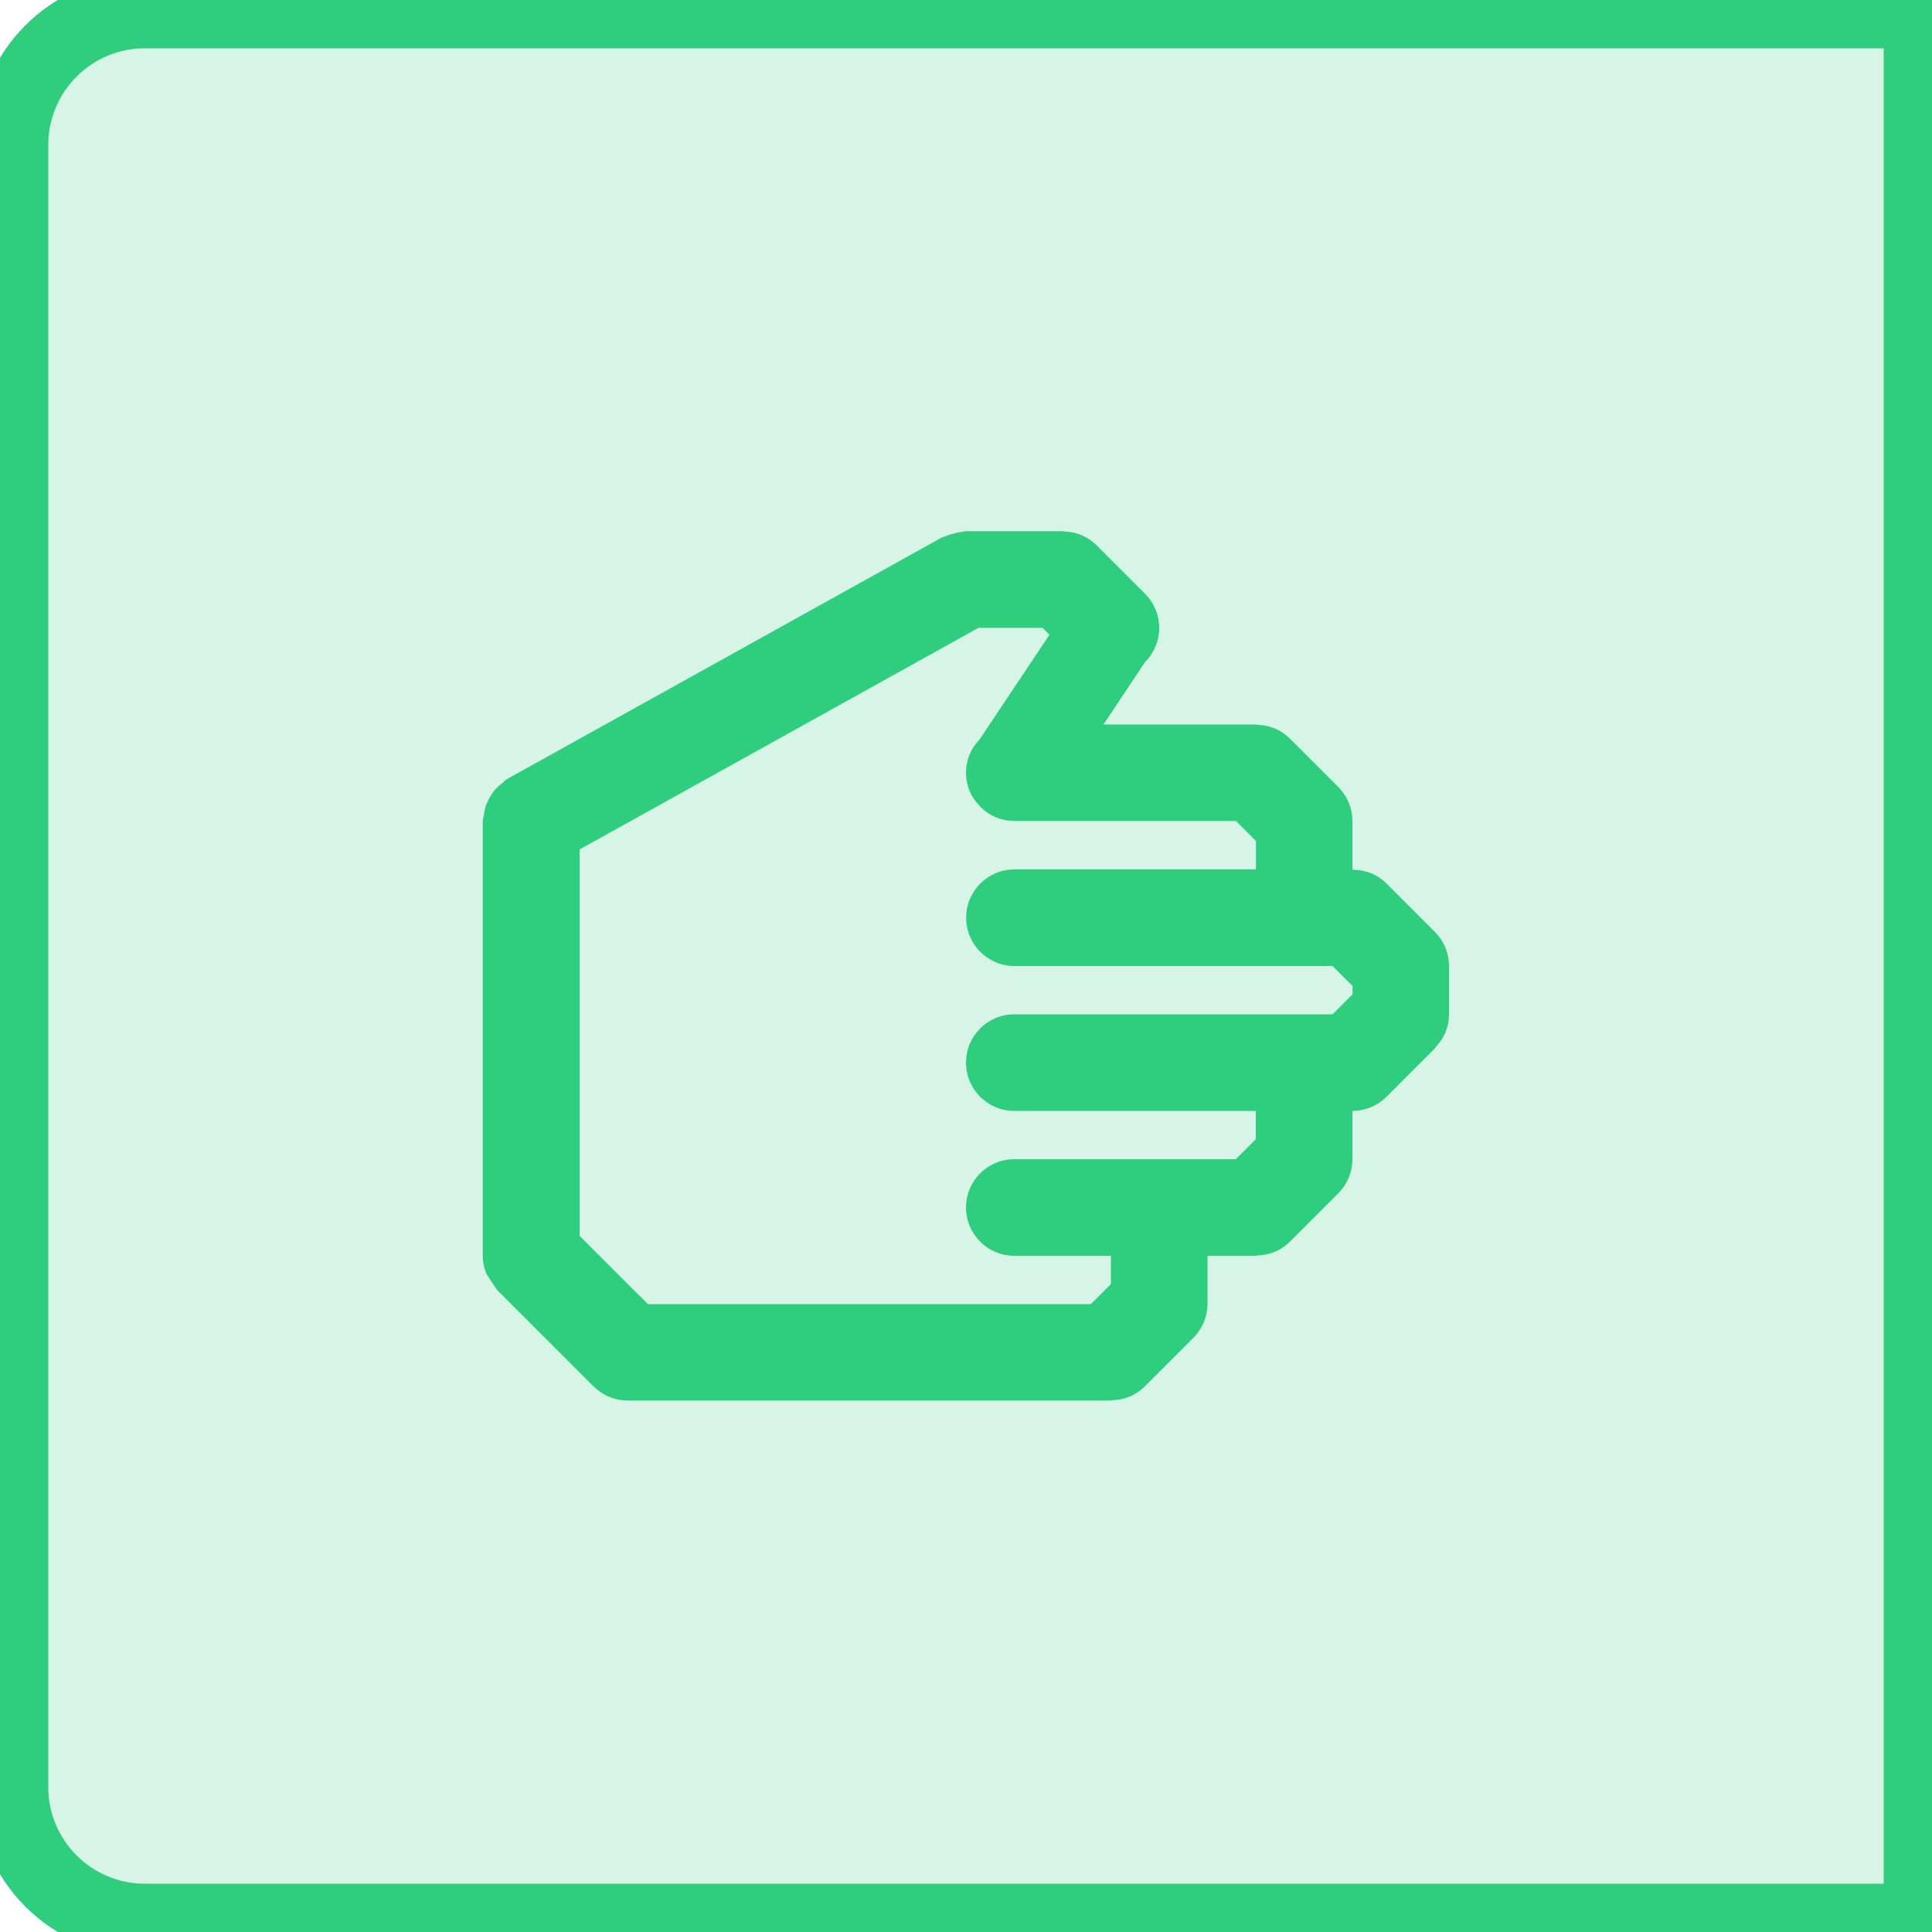
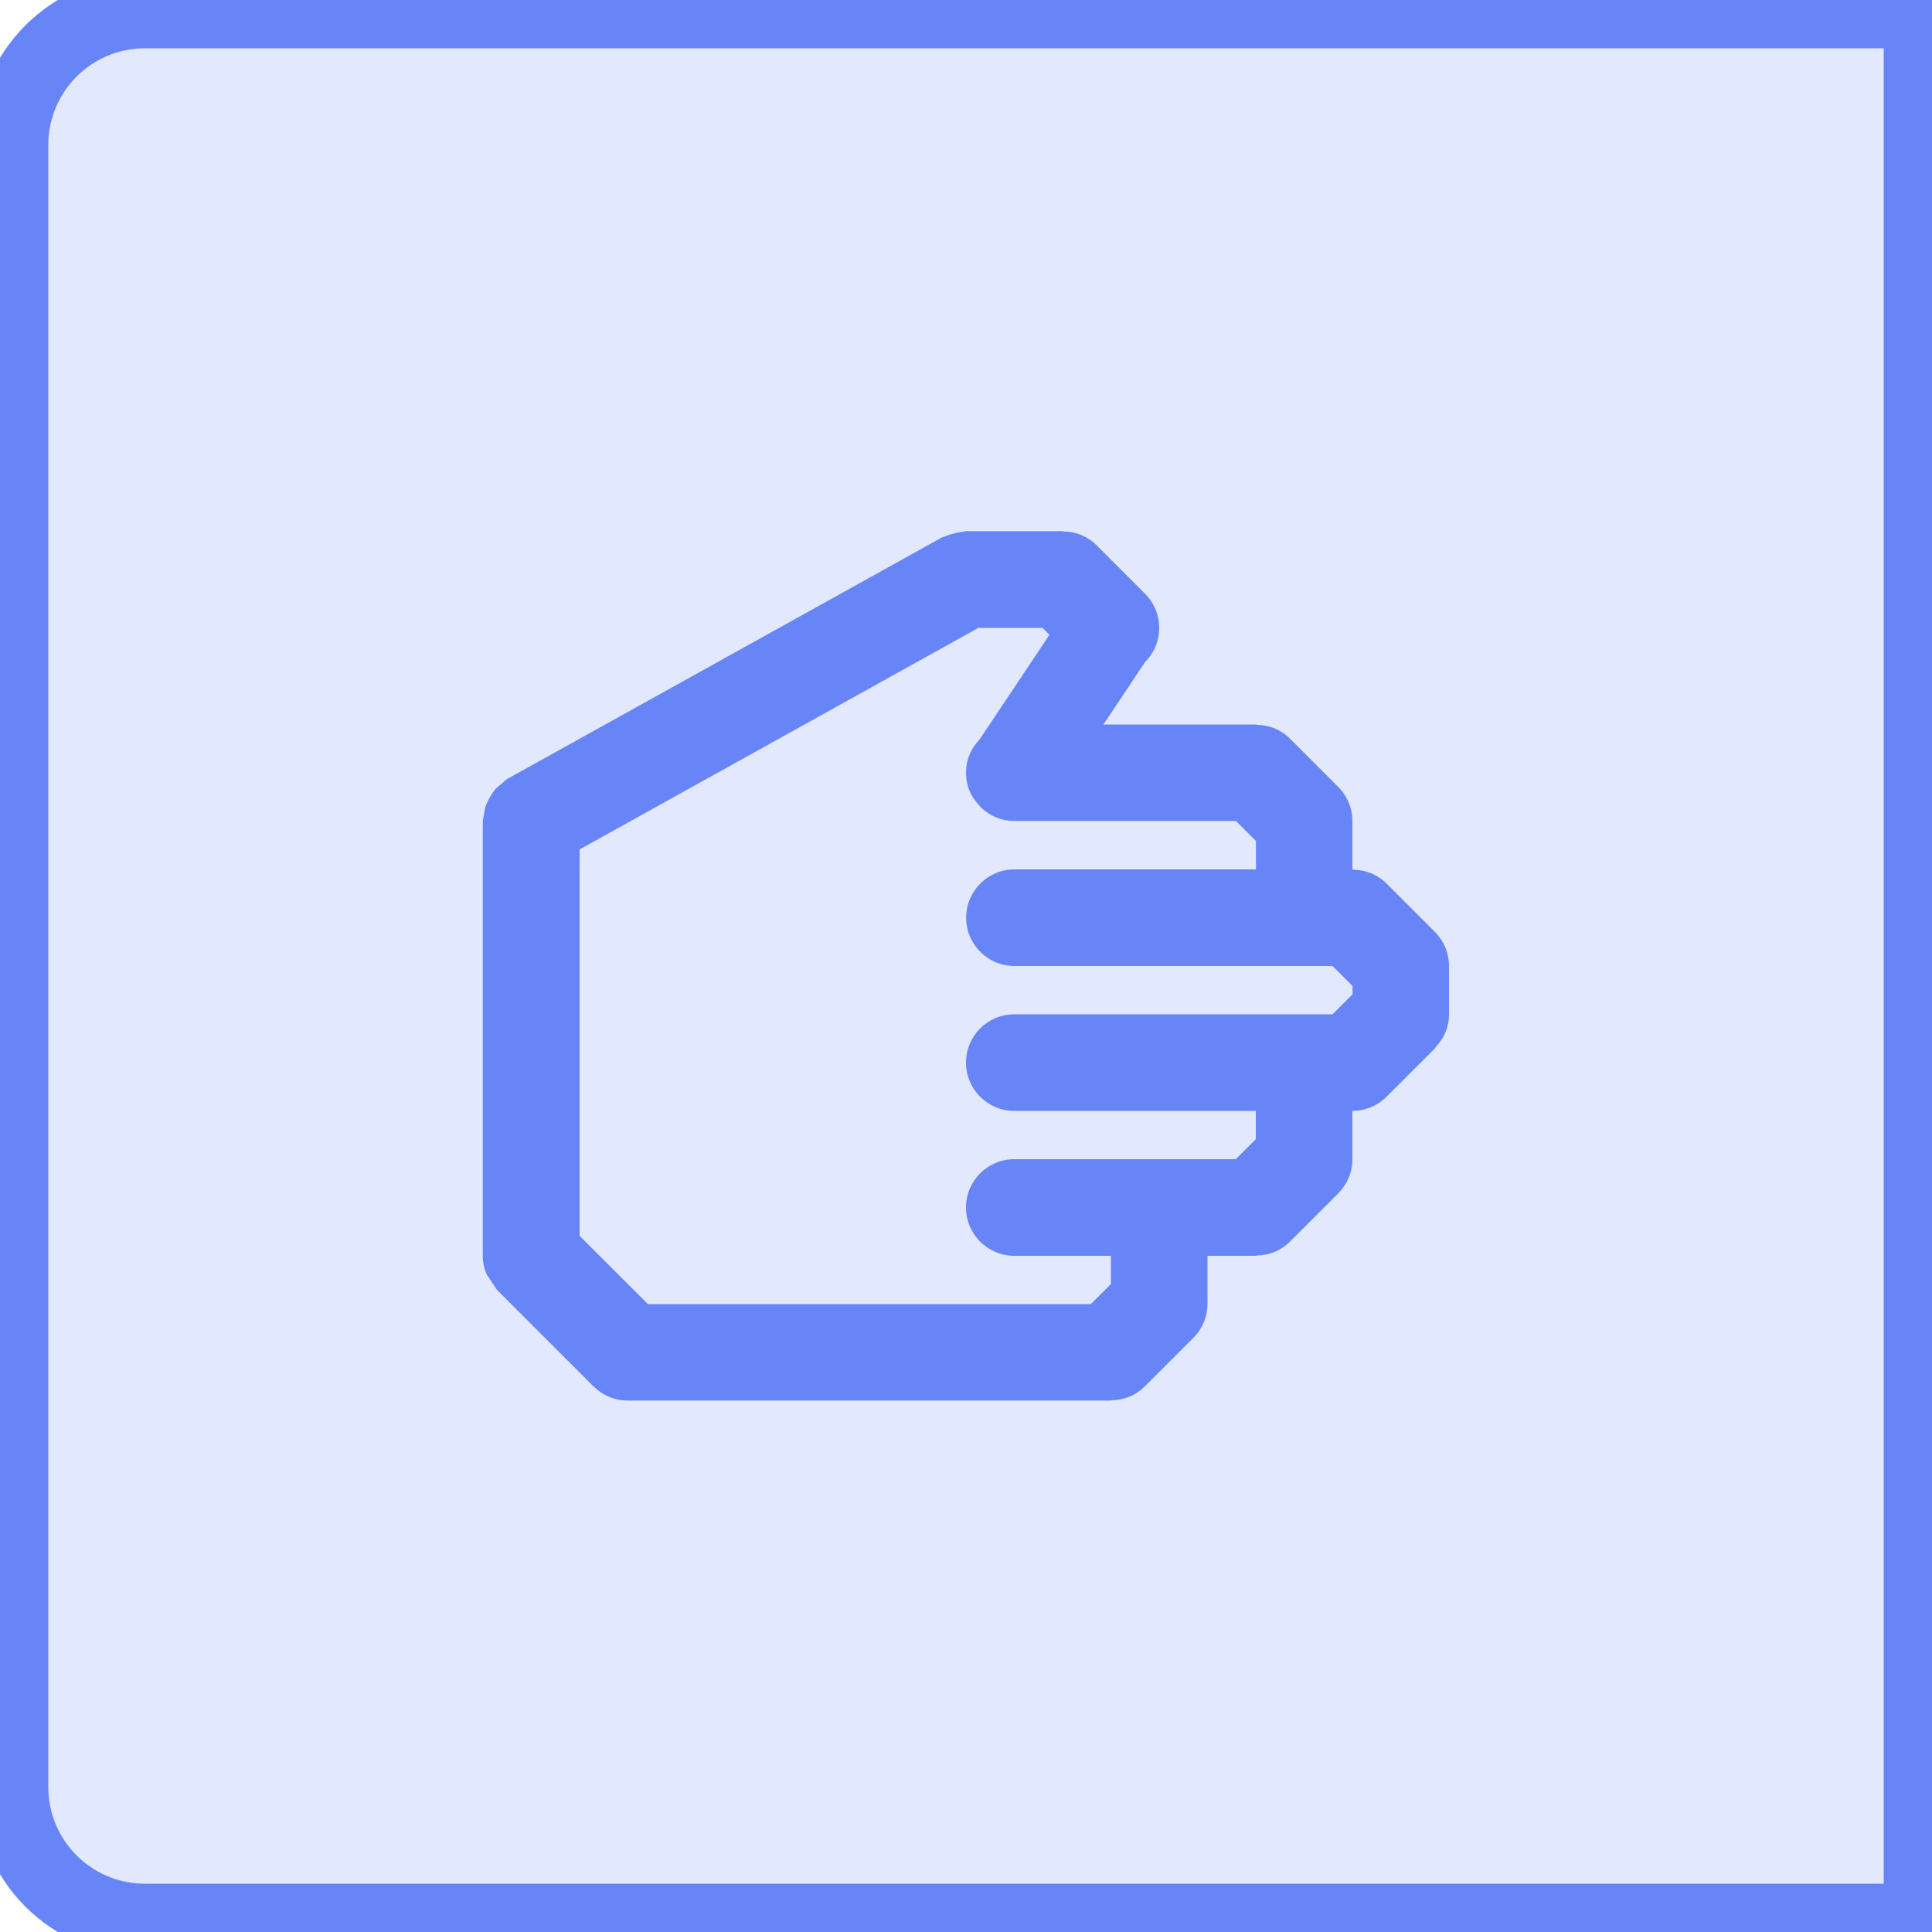
<svg xmlns="http://www.w3.org/2000/svg" width="40" height="40" viewBox="0 0 40 40">
  <g transform="translate(-100 -428)">
-     <g fill="#2ECE7E" fill-opacity="0.1" stroke="#2ECE7E" transform="translate(100 428)">
-       <path fill="#2ECE7E" d="M3,0H39a1,1,0,0,1,1,1V39a1,1,0,0,1-1,1H3a3,3,0,0,1-3-3V3A3,3,0,0,1,3,0Z" />
-       <path fill="#2ECE7E" d="M3,.5H39a.5.5,0,0,1,.5.5V39a.5.5,0,0,1-.5.5H3A2.5,2.5,0,0,1,.5,37V3A2.5,2.5,0,0,1,3,.5Z" />
+     <g fill="#6885F7" fill-opacity="0.1" stroke="#6885F7" transform="translate(100 428)">
+       <path fill="#6885F7" d="M3,0H39a1,1,0,0,1,1,1V39a1,1,0,0,1-1,1H3a3,3,0,0,1-3-3V3A3,3,0,0,1,3,0Z" />
+       <path fill="#6885F7" d="M3,.5H39a.5.5,0,0,1,.5.5V39a.5.5,0,0,1-.5.5H3A2.5,2.5,0,0,1,.5,37V3A2.5,2.5,0,0,1,3,.5Z" />
    </g>
-     <path fill="#2ECE7E" d="M2975.737,1510.662a.987.987,0,0,0,.186-.278A1,1,0,0,0,2976,1510v-1h0a1,1,0,0,0-.295-.709l-.994-.994a1,1,0,0,0-.33-.22.982.982,0,0,0-.343-.069c-.013,0-.024-.008-.038-.008v-1h0a1,1,0,0,0-.295-.709l-.994-.994a1,1,0,0,0-.33-.22.982.982,0,0,0-.343-.069c-.013,0-.024-.008-.038-.008h-3.154l.861-1.292a1,1,0,0,0,0-1.415l-1-1a1,1,0,0,0-.328-.219.966.966,0,0,0-.344-.069c-.013,0-.023-.008-.037-.008h-2c-.021,0-.038.011-.059.012a1,1,0,0,0-.2.04.948.948,0,0,0-.185.062c-.019.009-.04.009-.059.02l-9,5a.789.789,0,0,0-.093.082,1,1,0,0,0-.154.136,1.313,1.313,0,0,0-.188.326,1.045,1.045,0,0,0-.041.2,1.2,1.2,0,0,0-.024.121v9a.984.984,0,0,0,.078.384,115.727,115.727,0,0,0,.215.324l2,2,.009.006a1.016,1.016,0,0,0,.315.21,1,1,0,0,0,.383.077h10c.014,0,.024-.007.037-.008a.966.966,0,0,0,.344-.069,1,1,0,0,0,.33-.22l.994-.994A1,1,0,0,0,2971,1516h0v-1h1c.014,0,.024-.007.037-.008a.966.966,0,0,0,.344-.069,1,1,0,0,0,.33-.22l.994-.994A1,1,0,0,0,2974,1513h0v-1h0a.987.987,0,0,0,.382-.077,1,1,0,0,0,.326-.217l1-1A.464.464,0,0,0,2975.737,1510.662ZM2967,1510a1,1,0,0,0,0,2h5v.586l-.415.414H2967a1,1,0,0,0,0,2h2v.586l-.415.414h-9.171l-1.414-1.413v-8l8.258-4.588h1.327l.143.143-1.435,2.15c-.008.009-.011.02-.02.028a.969.969,0,0,0-.273.679h0l0,.009a1,1,0,0,0,.075.374,1.02,1.02,0,0,0,.2.294c.009.008.012.021.021.03l.01.006a.976.976,0,0,0,.688.285l.009,0h4.585l.415.414V1507h-5a1,1,0,0,0,0,2h6.585l.415.414v.173l-.414.413Z" transform="translate(-2846 -1061)" />
+     <path fill="#6885F7" d="M2975.737,1510.662a.987.987,0,0,0,.186-.278A1,1,0,0,0,2976,1510v-1h0a1,1,0,0,0-.295-.709l-.994-.994a1,1,0,0,0-.33-.22.982.982,0,0,0-.343-.069c-.013,0-.024-.008-.038-.008v-1h0a1,1,0,0,0-.295-.709l-.994-.994a1,1,0,0,0-.33-.22.982.982,0,0,0-.343-.069c-.013,0-.024-.008-.038-.008h-3.154l.861-1.292a1,1,0,0,0,0-1.415l-1-1a1,1,0,0,0-.328-.219.966.966,0,0,0-.344-.069c-.013,0-.023-.008-.037-.008h-2c-.021,0-.038.011-.059.012a1,1,0,0,0-.2.04.948.948,0,0,0-.185.062c-.019.009-.04.009-.059.02l-9,5a.789.789,0,0,0-.093.082,1,1,0,0,0-.154.136,1.313,1.313,0,0,0-.188.326,1.045,1.045,0,0,0-.041.2,1.2,1.2,0,0,0-.024.121v9a.984.984,0,0,0,.078.384,115.727,115.727,0,0,0,.215.324l2,2,.009.006a1.016,1.016,0,0,0,.315.21,1,1,0,0,0,.383.077h10c.014,0,.024-.007.037-.008a.966.966,0,0,0,.344-.069,1,1,0,0,0,.33-.22l.994-.994A1,1,0,0,0,2971,1516h0v-1h1c.014,0,.024-.007.037-.008a.966.966,0,0,0,.344-.069,1,1,0,0,0,.33-.22l.994-.994A1,1,0,0,0,2974,1513h0v-1h0a.987.987,0,0,0,.382-.077,1,1,0,0,0,.326-.217l1-1A.464.464,0,0,0,2975.737,1510.662ZM2967,1510a1,1,0,0,0,0,2h5v.586l-.415.414H2967a1,1,0,0,0,0,2h2v.586l-.415.414h-9.171l-1.414-1.413v-8l8.258-4.588h1.327l.143.143-1.435,2.15c-.008.009-.011.02-.02.028a.969.969,0,0,0-.273.679h0l0,.009a1,1,0,0,0,.075.374,1.02,1.02,0,0,0,.2.294c.009.008.012.021.021.03l.01.006a.976.976,0,0,0,.688.285l.009,0h4.585l.415.414V1507h-5a1,1,0,0,0,0,2h6.585l.415.414v.173l-.414.413Z" transform="translate(-2846 -1061)" />
  </g>
</svg>
